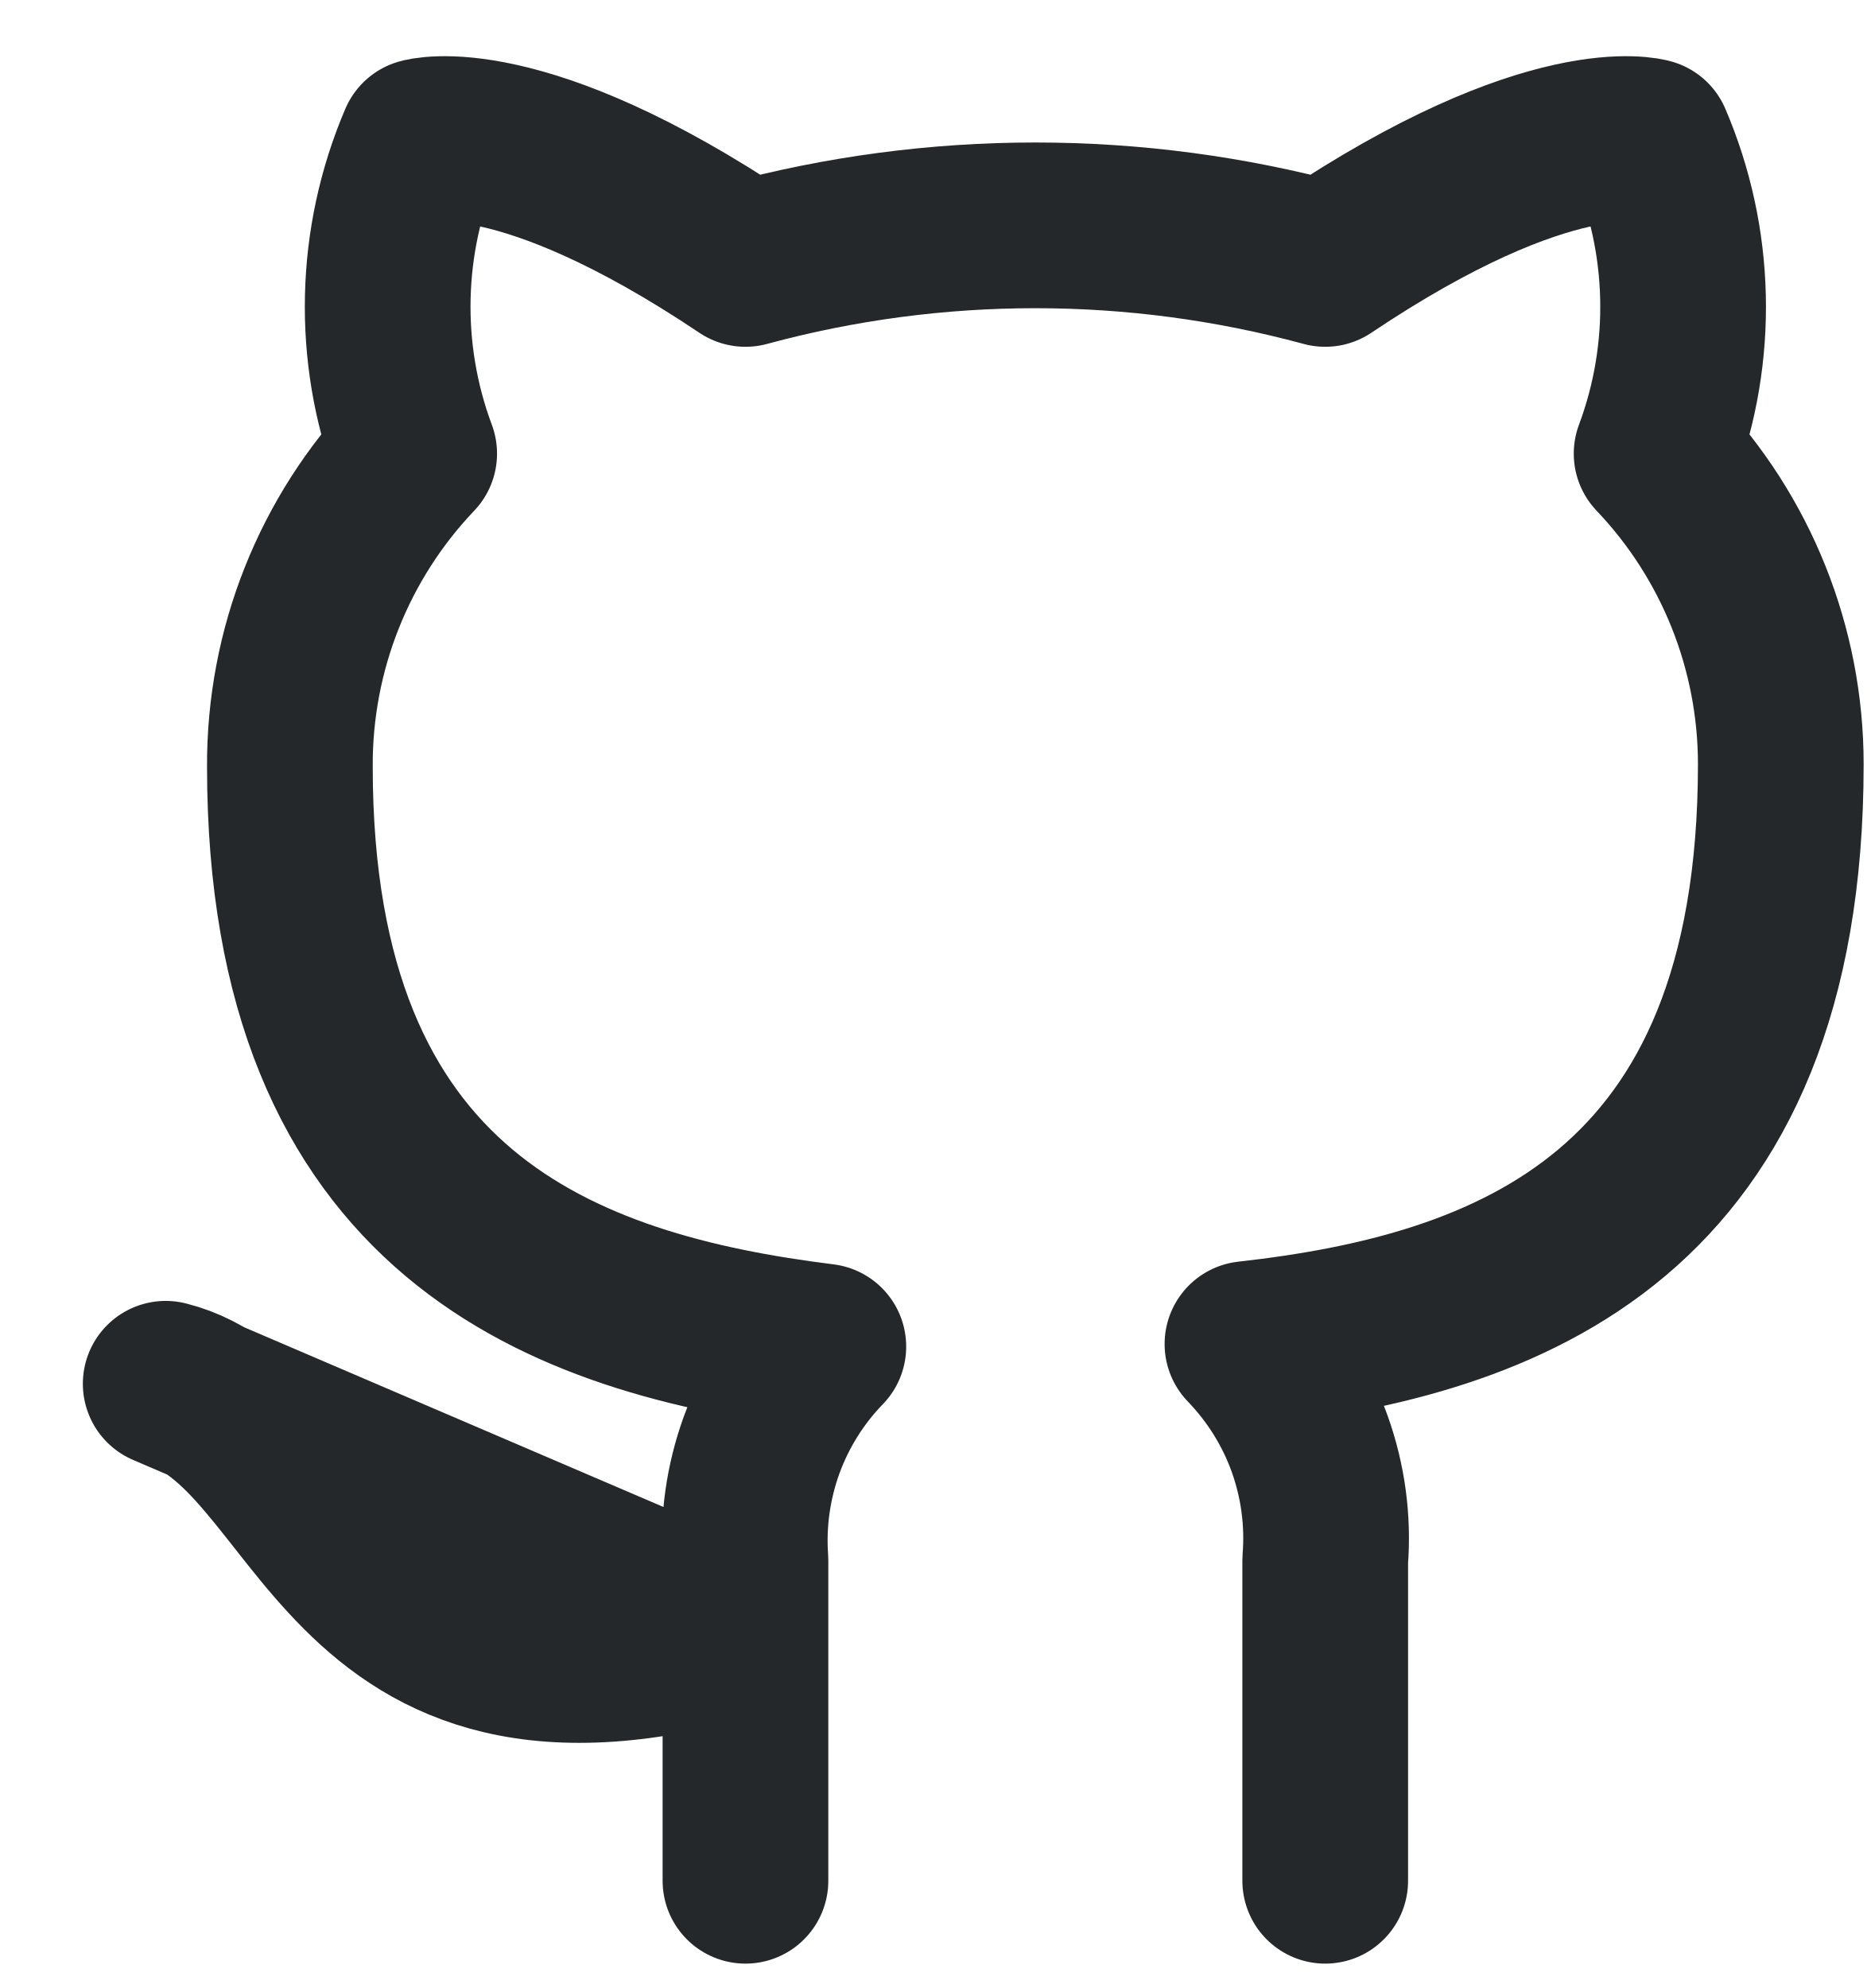
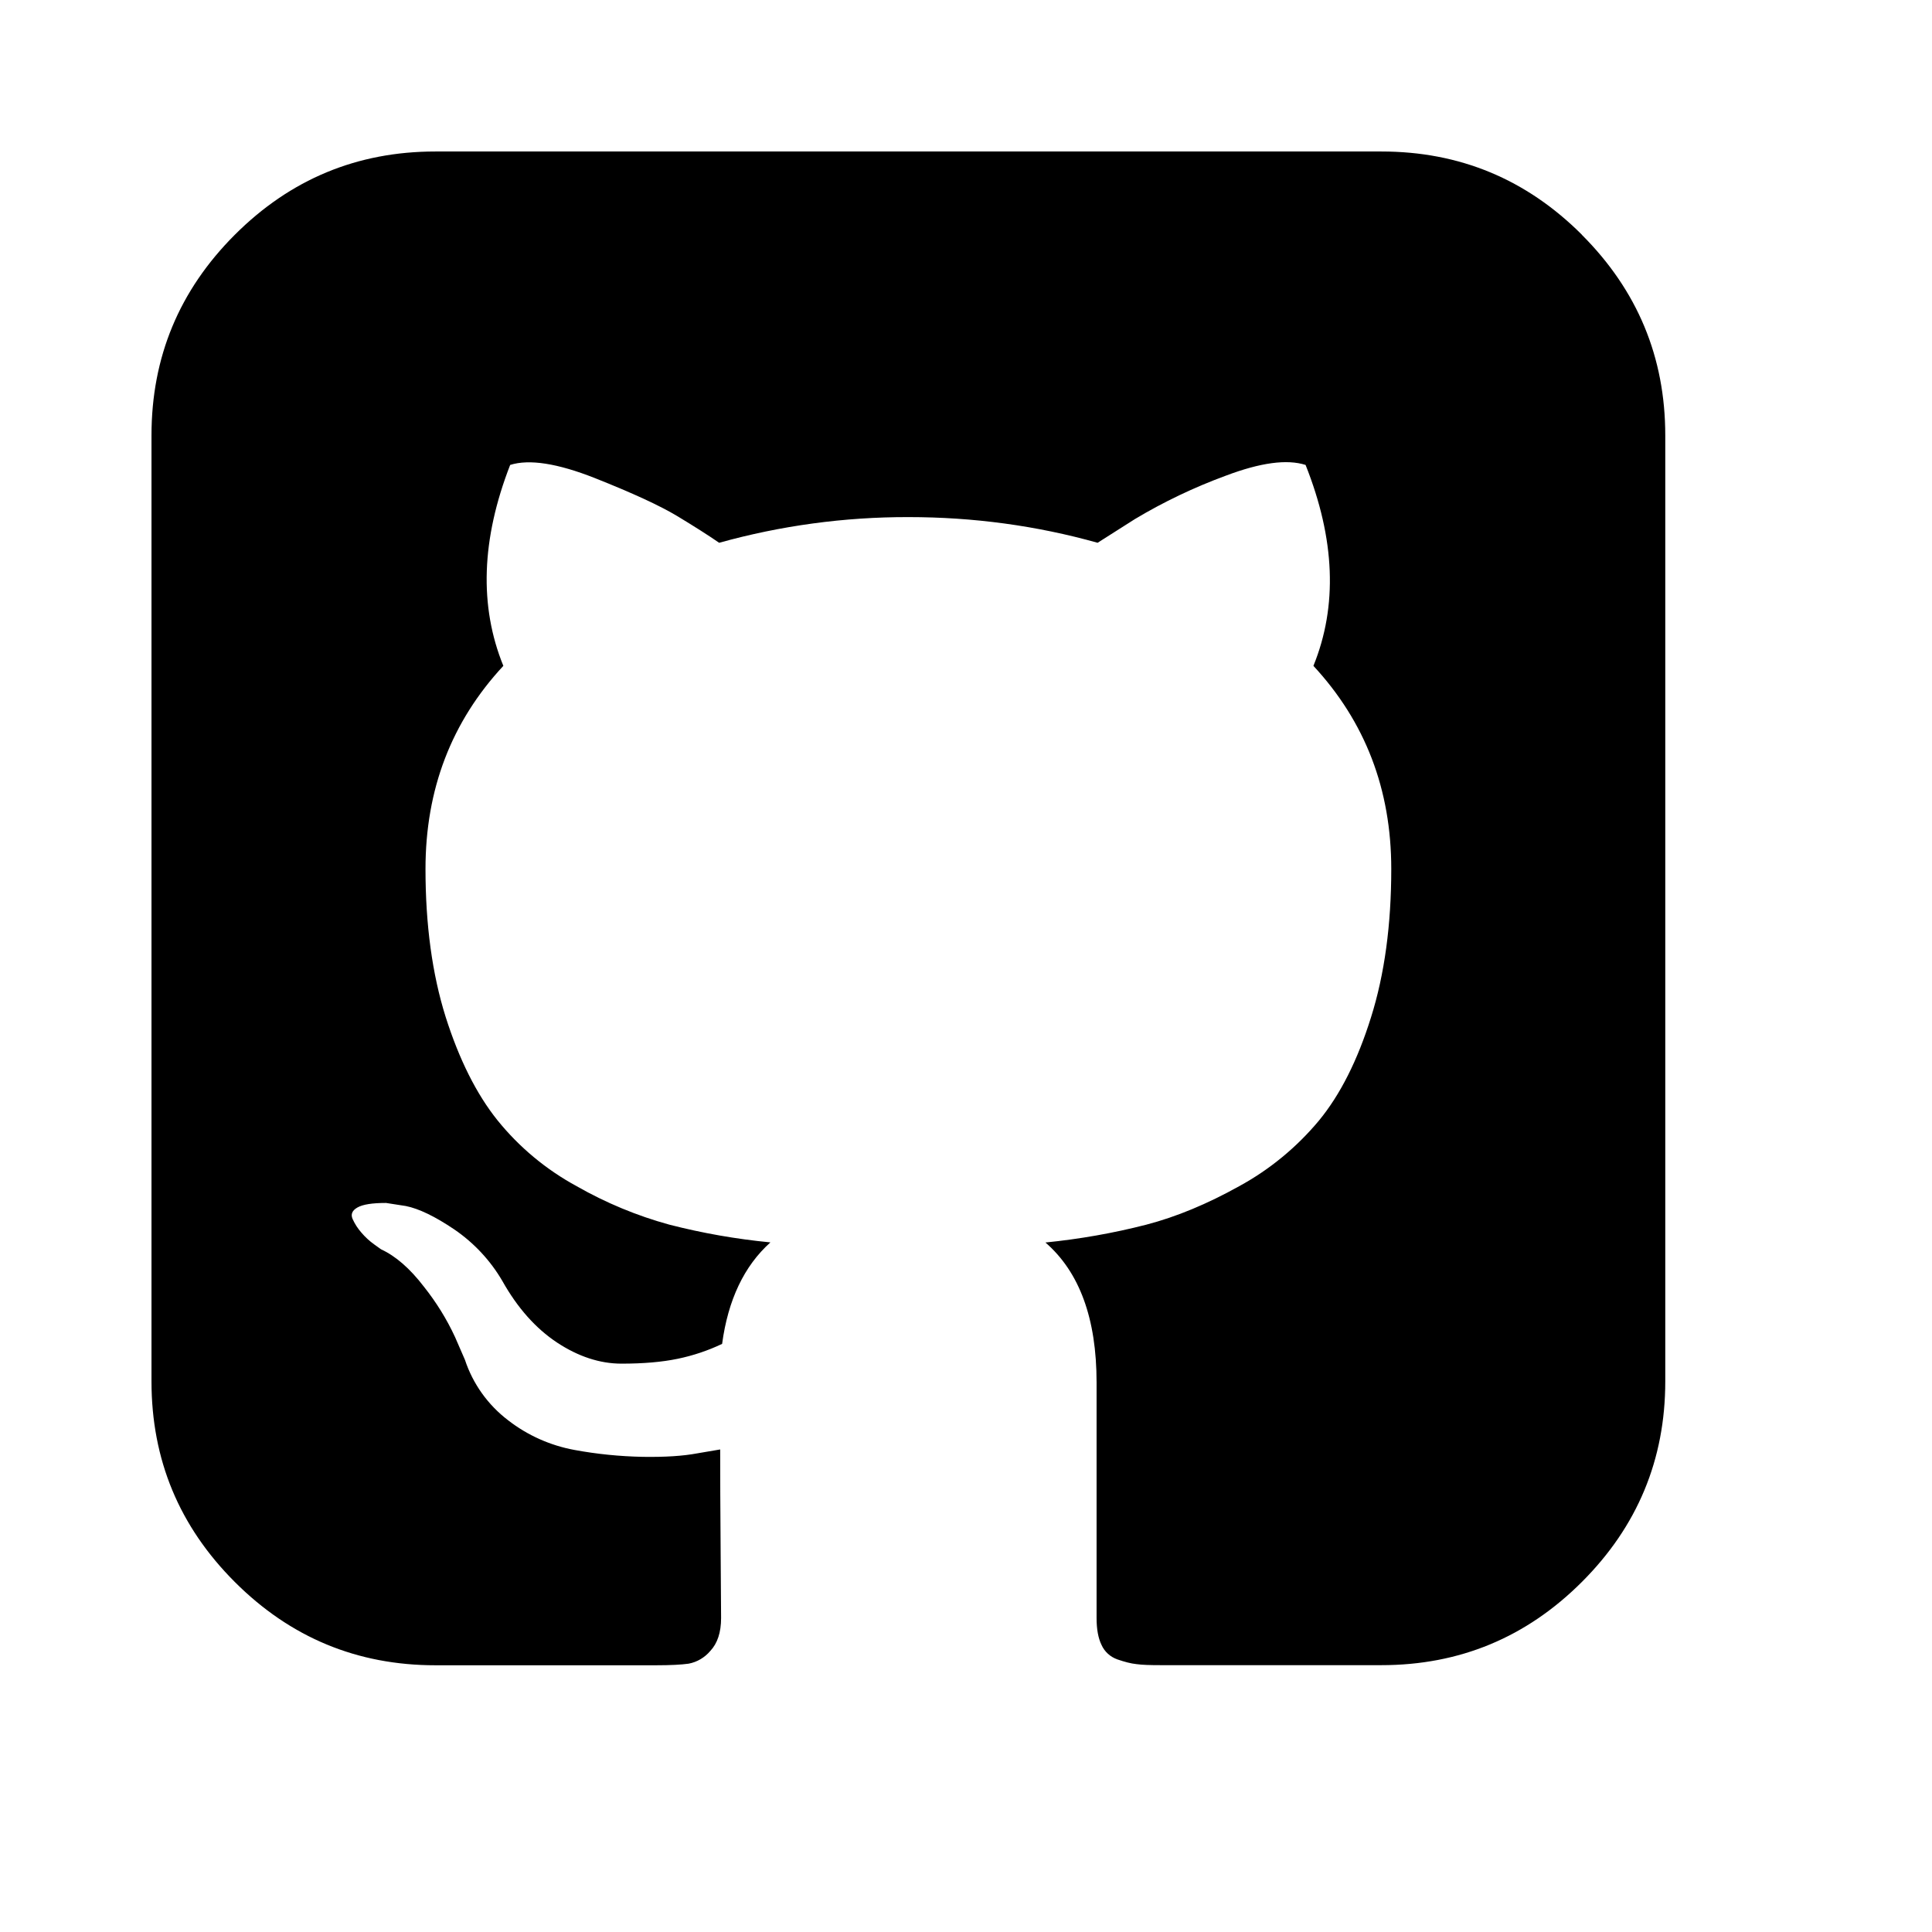
- <svg xmlns="http://www.w3.org/2000/svg" width="16" height="17" viewBox="0 0 16 17" fill="none">
-   <path d="M11.333 16.083V13.342C11.36 13.004 11.314 12.665 11.2 12.346C11.085 12.027 10.903 11.737 10.668 11.493C12.892 11.245 15.229 10.402 15.229 6.535C15.229 5.546 14.849 4.595 14.167 3.879C14.49 3.014 14.467 2.057 14.103 1.208C14.103 1.208 13.267 0.96 11.333 2.257C9.71 1.817 7.998 1.817 6.375 2.257C4.441 0.96 3.605 1.208 3.605 1.208C3.242 2.057 3.219 3.014 3.542 3.879C2.855 4.6 2.474 5.56 2.479 6.556C2.479 10.395 4.817 11.238 7.041 11.515C6.808 11.755 6.628 12.043 6.513 12.357C6.399 12.672 6.351 13.008 6.375 13.342V16.083M6.375 13.958C2.833 15.021 2.833 12.188 1.417 11.833L6.375 13.958Z" stroke="#25282B" stroke-width="1.417" stroke-linecap="round" stroke-linejoin="round" />
+ <svg xmlns="http://www.w3.org/2000/svg" width="17" height="17" viewBox="0 0 17 17" fill="none">
+   <path d="M13.92 2.066C13.431 1.577 12.843 1.333 12.155 1.333H3.831C3.143 1.333 2.555 1.577 2.066 2.066C1.577 2.555 1.333 3.143 1.333 3.831V12.155C1.333 12.844 1.577 13.431 2.066 13.92C2.555 14.409 3.143 14.653 3.831 14.653H5.773C5.9 14.653 5.995 14.648 6.059 14.639C6.134 14.625 6.201 14.585 6.25 14.527C6.313 14.46 6.345 14.364 6.345 14.237L6.341 13.647C6.338 13.271 6.337 12.973 6.337 12.754L6.137 12.788C6.01 12.812 5.85 12.822 5.656 12.819C5.454 12.815 5.252 12.795 5.053 12.758C4.842 12.719 4.642 12.63 4.472 12.498C4.294 12.363 4.161 12.177 4.091 11.965L4.004 11.765C3.931 11.607 3.839 11.459 3.731 11.323C3.607 11.161 3.481 11.052 3.353 10.993L3.293 10.95C3.251 10.92 3.213 10.885 3.18 10.846C3.148 10.81 3.122 10.769 3.102 10.725C3.085 10.684 3.099 10.651 3.145 10.625C3.192 10.598 3.275 10.585 3.397 10.585L3.571 10.612C3.686 10.635 3.829 10.704 3.999 10.819C4.171 10.937 4.315 11.091 4.42 11.271C4.553 11.508 4.713 11.688 4.901 11.813C5.089 11.937 5.279 11.999 5.469 11.999C5.66 11.999 5.825 11.985 5.964 11.956C6.099 11.928 6.23 11.884 6.354 11.825C6.406 11.439 6.547 11.14 6.779 10.932C6.479 10.903 6.182 10.851 5.89 10.776C5.605 10.698 5.331 10.584 5.075 10.438C4.806 10.292 4.569 10.095 4.377 9.857C4.192 9.626 4.04 9.322 3.921 8.947C3.803 8.571 3.744 8.137 3.744 7.646C3.744 6.946 3.972 6.351 4.429 5.859C4.215 5.333 4.235 4.744 4.489 4.091C4.657 4.038 4.906 4.077 5.235 4.207C5.565 4.338 5.806 4.449 5.959 4.541C6.113 4.634 6.235 4.712 6.328 4.776C6.87 4.625 7.43 4.549 7.993 4.55C8.565 4.55 9.12 4.625 9.658 4.776L9.987 4.567C10.241 4.415 10.508 4.288 10.785 4.186C11.092 4.07 11.325 4.039 11.488 4.091C11.748 4.744 11.771 5.333 11.557 5.859C12.013 6.351 12.242 6.946 12.242 7.646C12.242 8.137 12.183 8.573 12.064 8.951C11.946 9.329 11.793 9.633 11.605 9.861C11.409 10.096 11.171 10.292 10.903 10.438C10.623 10.594 10.351 10.707 10.087 10.776C9.796 10.851 9.498 10.903 9.199 10.933C9.499 11.193 9.649 11.603 9.649 12.164V14.237C9.649 14.335 9.663 14.414 9.693 14.475C9.706 14.504 9.725 14.53 9.749 14.552C9.773 14.574 9.801 14.59 9.831 14.601C9.895 14.623 9.951 14.638 10.001 14.643C10.05 14.65 10.121 14.652 10.213 14.652H12.155C12.843 14.652 13.431 14.408 13.92 13.919C14.408 13.431 14.653 12.843 14.653 12.155V3.831C14.653 3.143 14.408 2.555 13.919 2.066H13.92Z" fill="black" />
</svg>
